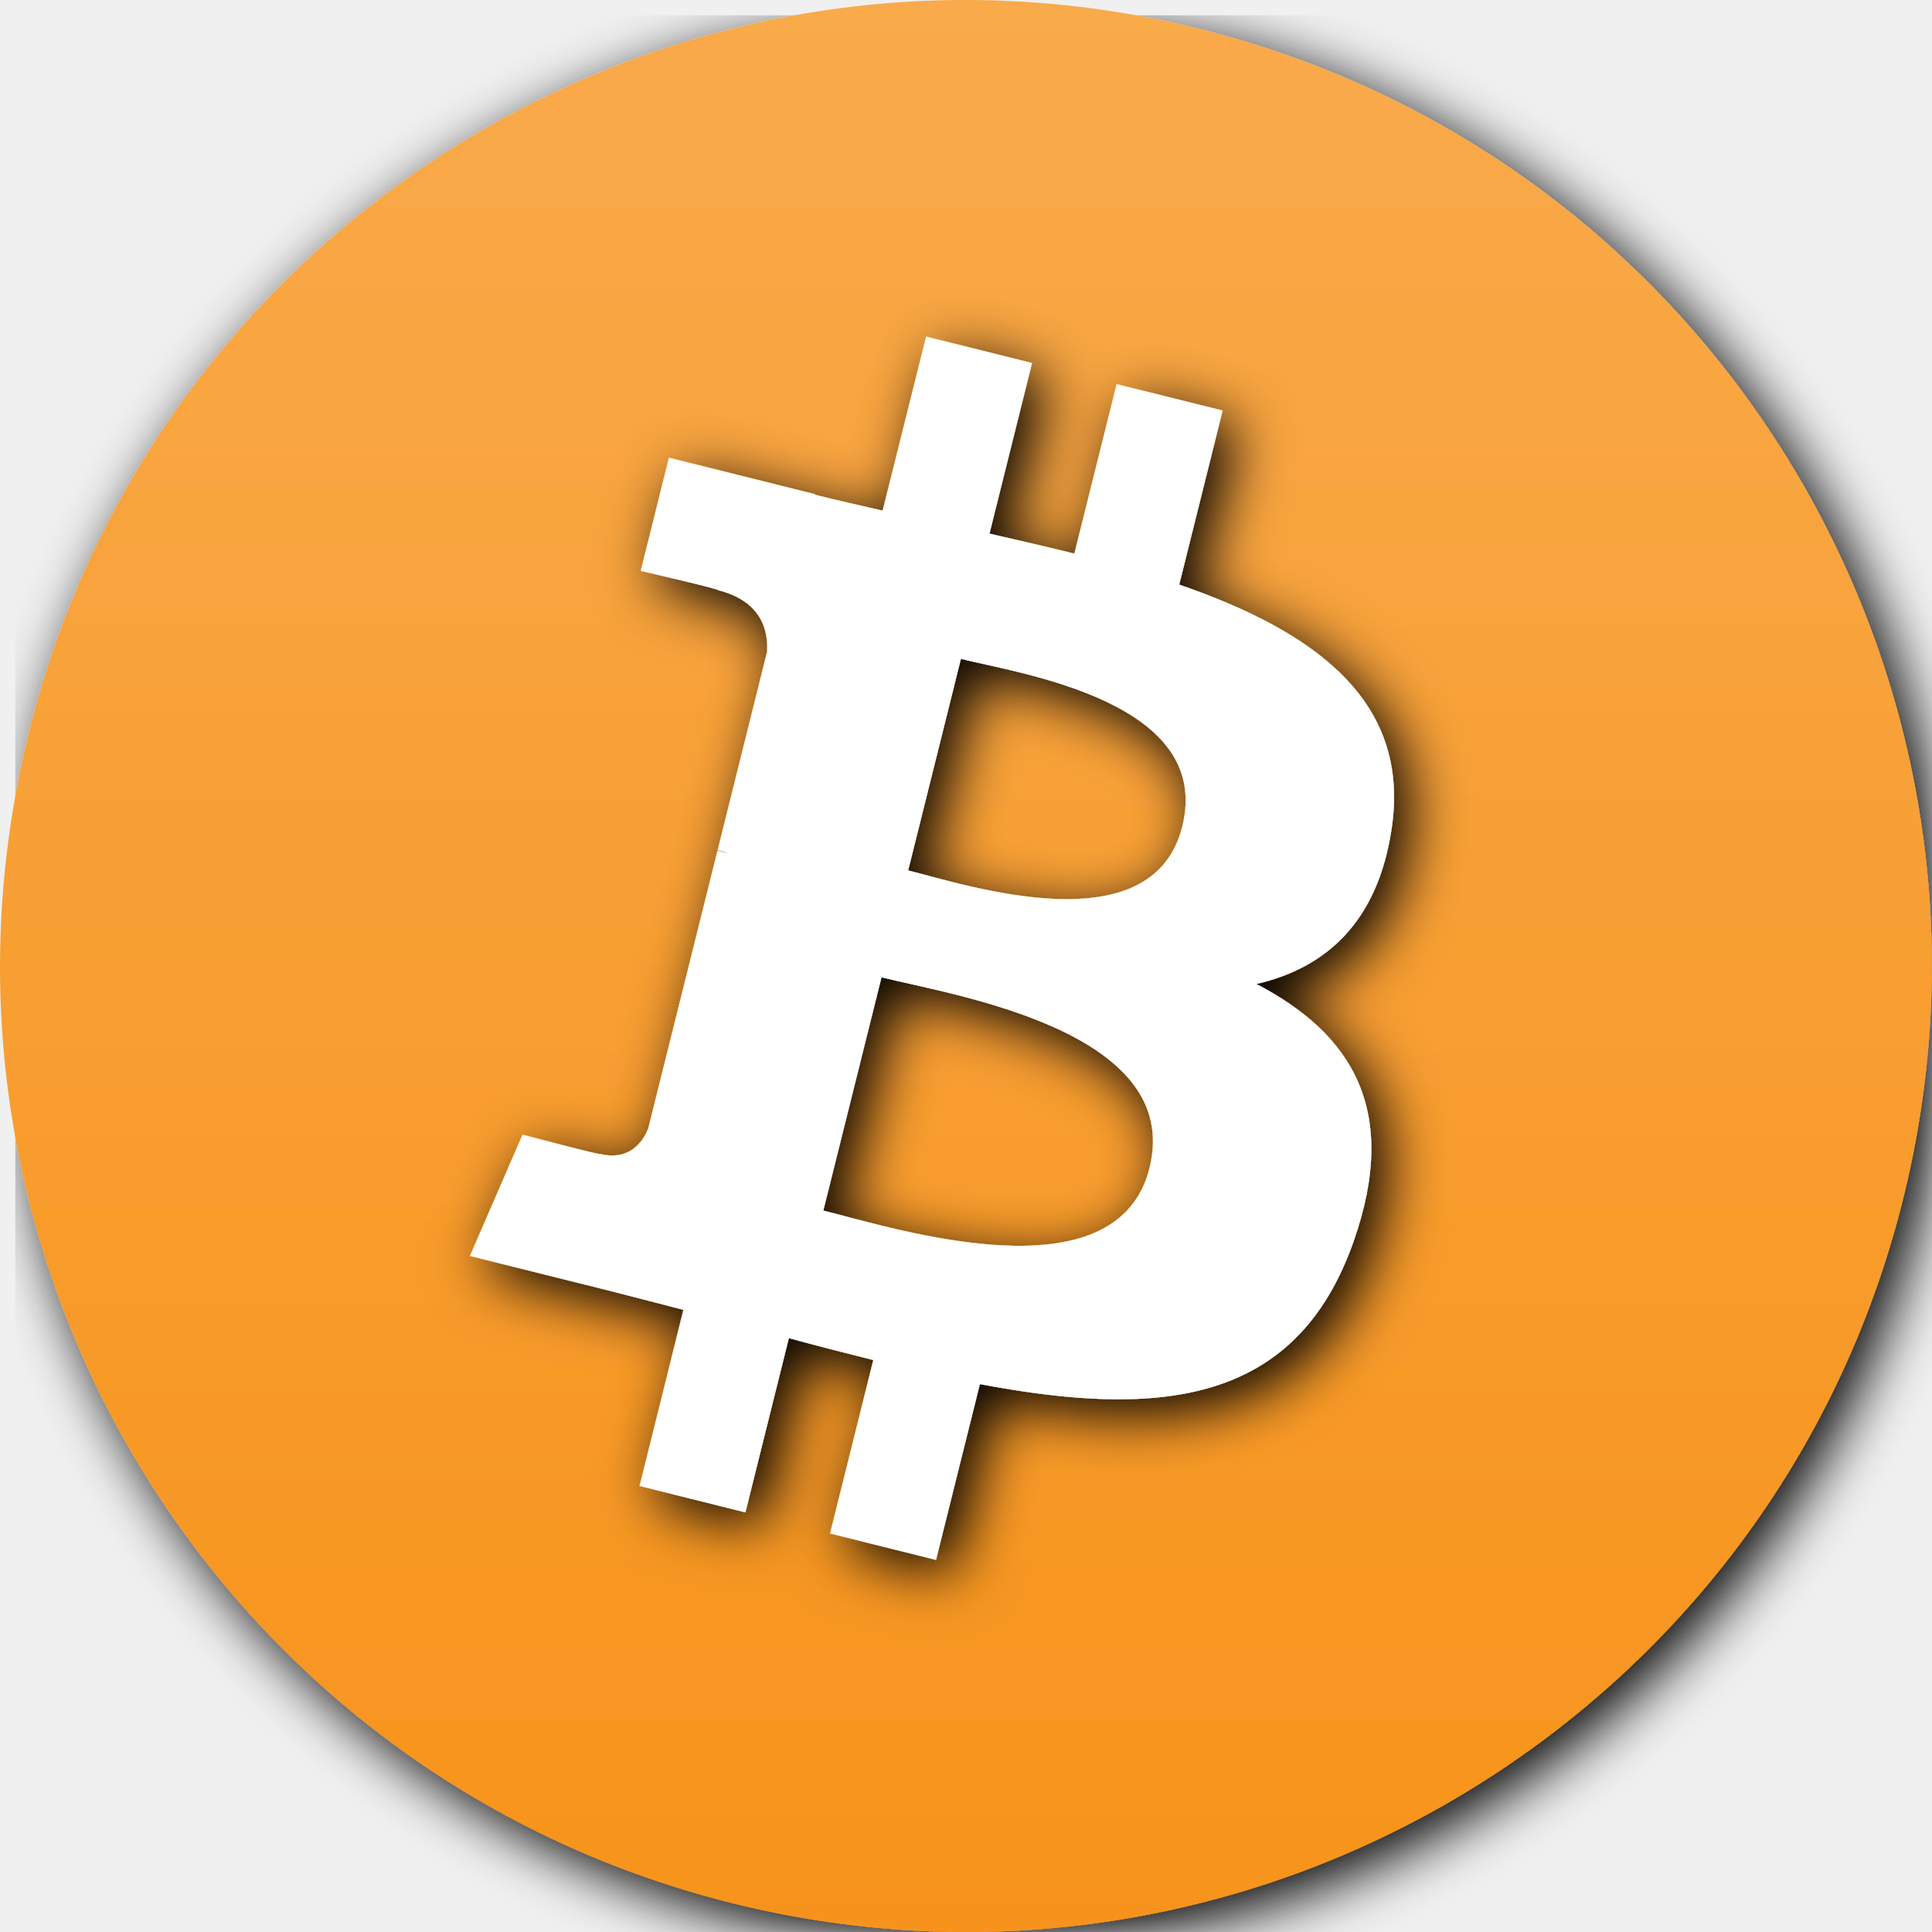
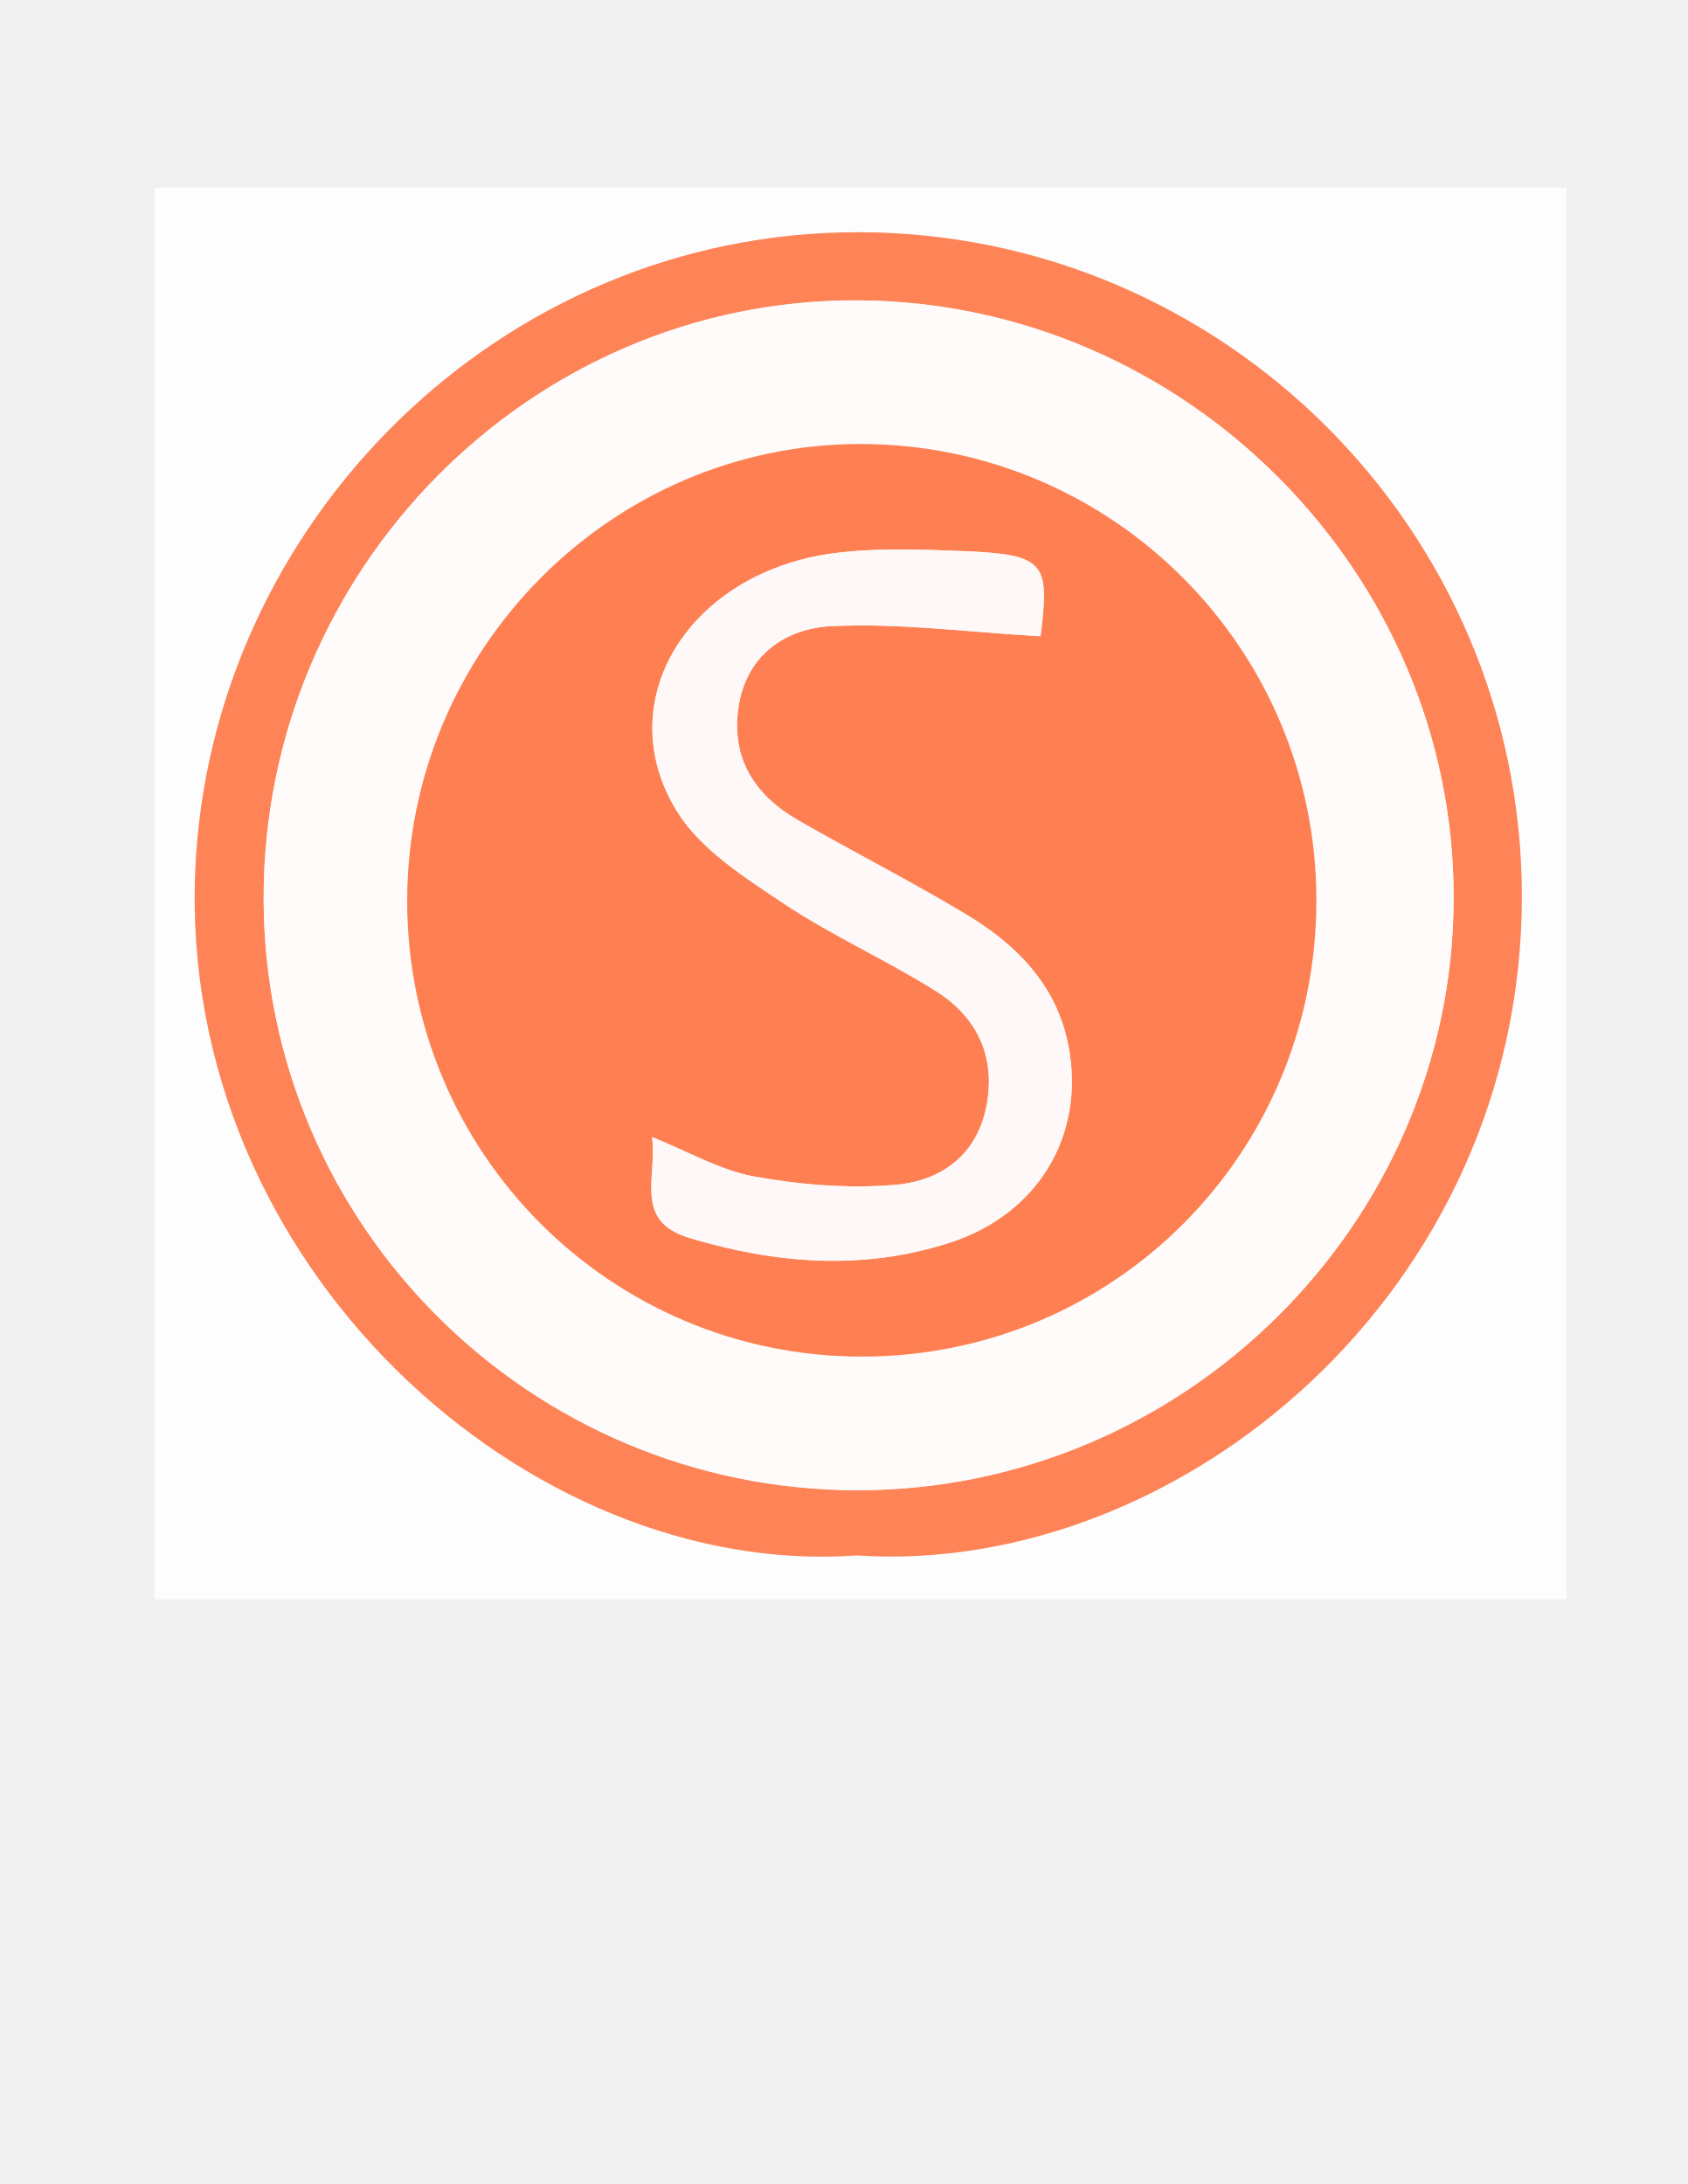
- <svg xmlns="http://www.w3.org/2000/svg" version="1.1" width="512px" height="512px" viewBox="0 0 1 1" preserveAspectRatio="xMidYMid">
-   <defs>
-     <filter id="drop-shadow">
-       <feGaussianBlur in="SourceAlpha" result="blur-out" stdDeviation="1" />
-       <feOffset dx="0.5" dy="0.5" result="offsetblur" />
-       <feMerge>
-         <feMergeNode />
-         <feMergeNode in="SourceGraphic" />
-       </feMerge>
-     </filter>
-     <linearGradient id="coin-gradient" x1="0%" y1="0%" x2="0%" y2="100%">
-       <stop offset="0%" style="stop-color:#f9aa4b" />
-       <stop offset="100%" style="stop-color:#f7931a" />
-     </linearGradient>
-   </defs>
-   <g transform="scale(0.015625)">
-     <path id="coin" d="m 63.036,39.741 c -4.274,17.143 -21.637,27.576 -38.782,23.301 -17.138,-4.274 -27.571,-21.638 -23.295,-38.78 4.272,-17.145 21.635,-27.579 38.775,-23.305 17.144,4.274 27.576,21.64 23.302,38.784 z" style="fill:url(#coin-gradient)" filter="url(#drop-shadow)" />
-     <path id="symbol" d="m 46.101,27.441 c 0.637,-4.258 -2.605,-6.547 -7.038,-8.074 l 1.438,-5.768 -3.511,-0.875 -1.4,5.616 c -0.923,-0.23 -1.871,-0.447 -2.813,-0.662 l 1.41,-5.653 -3.509,-0.875 -1.439,5.766 c -0.764,-0.174 -1.514,-0.346 -2.242,-0.527 l 0.004,-0.018 -4.842,-1.209 -0.934,3.75 c 0,0 2.605,0.597 2.55,0.634 1.422,0.355 1.679,1.296 1.636,2.042 l -1.638,6.571 c 0.098,0.025 0.225,0.061 0.365,0.117 -0.117,-0.029 -0.242,-0.061 -0.371,-0.092 l -2.296,9.205 c -0.174,0.432 -0.615,1.08 -1.609,0.834 0.035,0.051 -2.552,-0.637 -2.552,-0.637 l -1.743,4.019 4.569,1.139 c 0.85,0.213 1.683,0.436 2.503,0.646 l -1.453,5.834 3.507,0.875 1.439,-5.772 c 0.958,0.26 1.888,0.5 2.798,0.726 l -1.434,5.745 3.511,0.875 1.453,-5.823 c 5.987,1.133 10.489,0.676 12.384,-4.739 1.527,-4.36 -0.076,-6.875 -3.226,-8.515 2.294,-0.529 4.022,-2.038 4.483,-5.155 z m -8.022,11.249 c -1.085,4.36 -8.426,2.003 -10.806,1.412 l 1.928,-7.729 c 2.38,0.594 10.012,1.77 8.878,6.317 z m 1.086,-11.312 c -0.99,3.966 -7.1,1.951 -9.082,1.457 l 1.748,-7.01 c 1.982,0.494 8.365,1.416 7.334,5.553 z" style="fill:#ffffff" filter="url(#drop-shadow)" />
+ <svg xmlns="http://www.w3.org/2000/svg" version="1.1" id="Layer_1" x="0px" y="0px" width="612px" height="792px" viewBox="0 0 612 792" enable-background="new 0 0 612 792" xml:space="preserve">
+   <g>
+     <g>
+       <path fill="#FEFDFD" d="M56,580c0-170.668,0-341.332,0-512c170.666,0,341.334,0,512,0c0,170.668,0,341.332,0,512    C397.334,580,226.666,580,56,580z M310.549,564.059c116.902,7.754,241.602-95.5,241.264-239.586    C551.504,192.316,443.814,84.477,311.5,84.211C181.332,83.953,76.291,189.715,70.807,315.438    C64.535,459.18,191.74,572.574,310.549,564.059z" />
+       <path fill-rule="evenodd" clip-rule="evenodd" fill="#FE8457" d="M310.549,564.059C191.74,572.574,64.535,459.18,70.807,315.438    C76.291,189.715,181.332,83.953,311.5,84.211c132.314,0.266,240.004,108.105,240.312,240.262    C552.15,468.559,427.451,571.812,310.549,564.059z M311.072,540.406c118.35-0.059,215.713-96.727,216.01-214.465    c0.299-118.352-97.43-216.484-216.121-217.012C192.613,108.398,95.354,206.445,95.6,326.031    C95.842,444.438,192.361,540.465,311.072,540.406z" />
+       <path fill-rule="evenodd" clip-rule="evenodd" fill="#FEFBFA" d="M311.072,540.406C192.361,540.465,95.842,444.438,95.6,326.031    c-0.246-119.586,97.014-217.633,215.361-217.102c118.691,0.527,216.42,98.66,216.121,217.012    C526.785,443.68,429.422,540.348,311.072,540.406z M477.305,326.535c0.008-91.238-73.709-165.242-164.875-165.516    c-90.488-0.266-164.787,74.457-164.781,165.727c0.008,91.379,73.822,165.289,164.994,165.203    C404.025,491.863,477.295,418.258,477.305,326.535z" />
+       <path fill-rule="evenodd" clip-rule="evenodd" fill="#FE8052" d="M477.305,326.535c-0.01,91.723-73.279,165.328-164.662,165.414    c-91.172,0.086-164.986-73.824-164.994-165.203c-0.006-91.27,74.293-165.992,164.781-165.727    C403.596,161.293,477.312,235.297,477.305,326.535z M377.273,230.73c3.477-27.043,1.596-29.715-28.809-30.902    c-15.266-0.598-30.777-1.184-45.85,0.762c-52.73,6.809-81.887,53.555-57.16,93.621c8.527,13.816,24.396,23.871,38.482,33.297    c17.627,11.797,37.295,20.504,55.285,31.809c14.584,9.164,21.736,23.098,18.629,40.887c-3.242,18.547-16.463,28.031-33.264,29.465    c-16.865,1.438-34.375-0.008-51.092-3.02c-12.32-2.223-23.816-9-37.074-14.305c1.986,14.688-6.887,30.441,13.652,36.605    c31.398,9.418,62.85,11.84,94.242,1.723c32.32-10.414,49.373-39.352,43.031-71.715c-4.275-21.82-18.85-36.449-36.998-47.355    c-19.932-11.984-40.723-22.523-60.896-34.117c-15.785-9.07-24.557-22.508-21.643-41.32c2.916-18.828,17.301-28.273,33.531-29.086    C325.846,225.848,350.58,229.203,377.273,230.73z" />
+       <path fill-rule="evenodd" clip-rule="evenodd" fill="#FEF9F8" d="M377.273,230.73c-26.693-1.527-51.428-4.883-75.932-3.652    c-16.23,0.812-30.615,10.258-33.531,29.086c-2.914,18.812,5.857,32.25,21.643,41.32c20.174,11.594,40.965,22.133,60.896,34.117    c18.148,10.906,32.723,25.535,36.998,47.355c6.342,32.363-10.711,61.301-43.031,71.715c-31.393,10.117-62.844,7.695-94.242-1.723    c-20.539-6.164-11.666-21.918-13.652-36.605c13.258,5.305,24.754,12.082,37.074,14.305c16.717,3.012,34.227,4.457,51.092,3.02    c16.801-1.434,30.021-10.918,33.264-29.465c3.107-17.789-4.045-31.723-18.629-40.887c-17.99-11.305-37.658-20.012-55.285-31.809    c-14.086-9.426-29.955-19.48-38.482-33.297c-24.727-40.066,4.43-86.812,57.16-93.621c15.072-1.945,30.584-1.359,45.85-0.762    C378.869,201.016,380.75,203.688,377.273,230.73z" />
+     </g>
  </g>
</svg>
